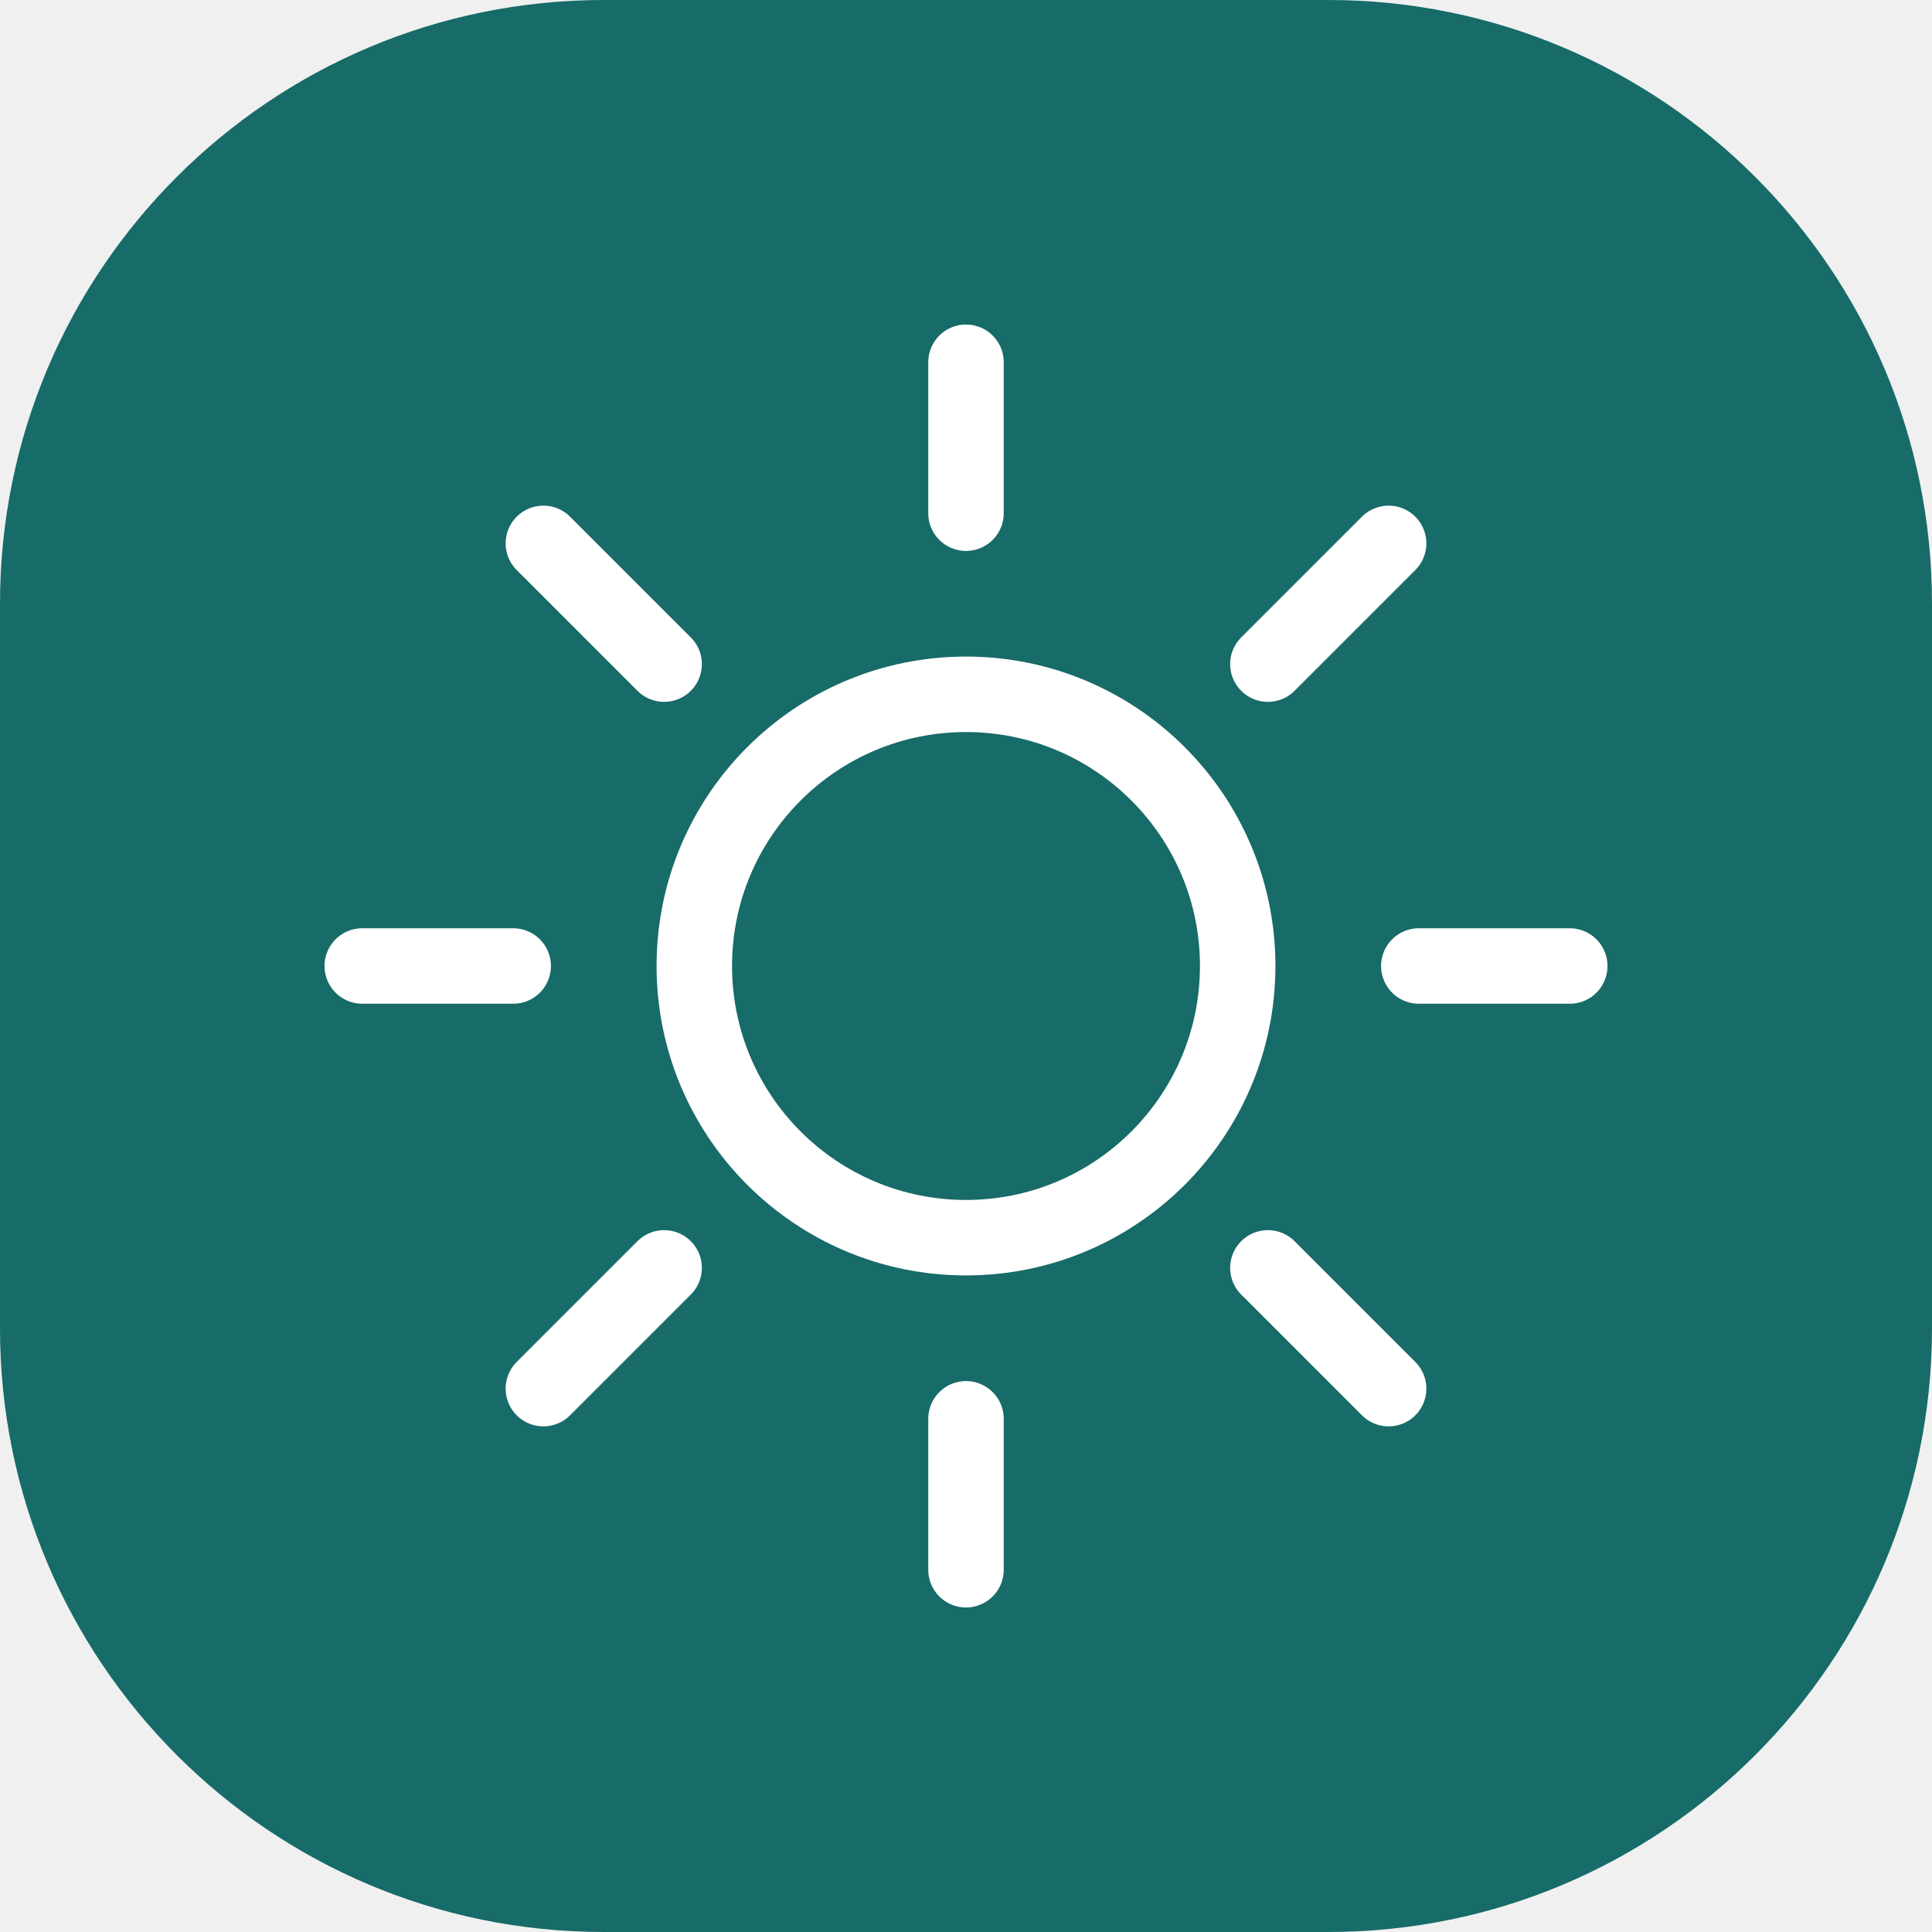
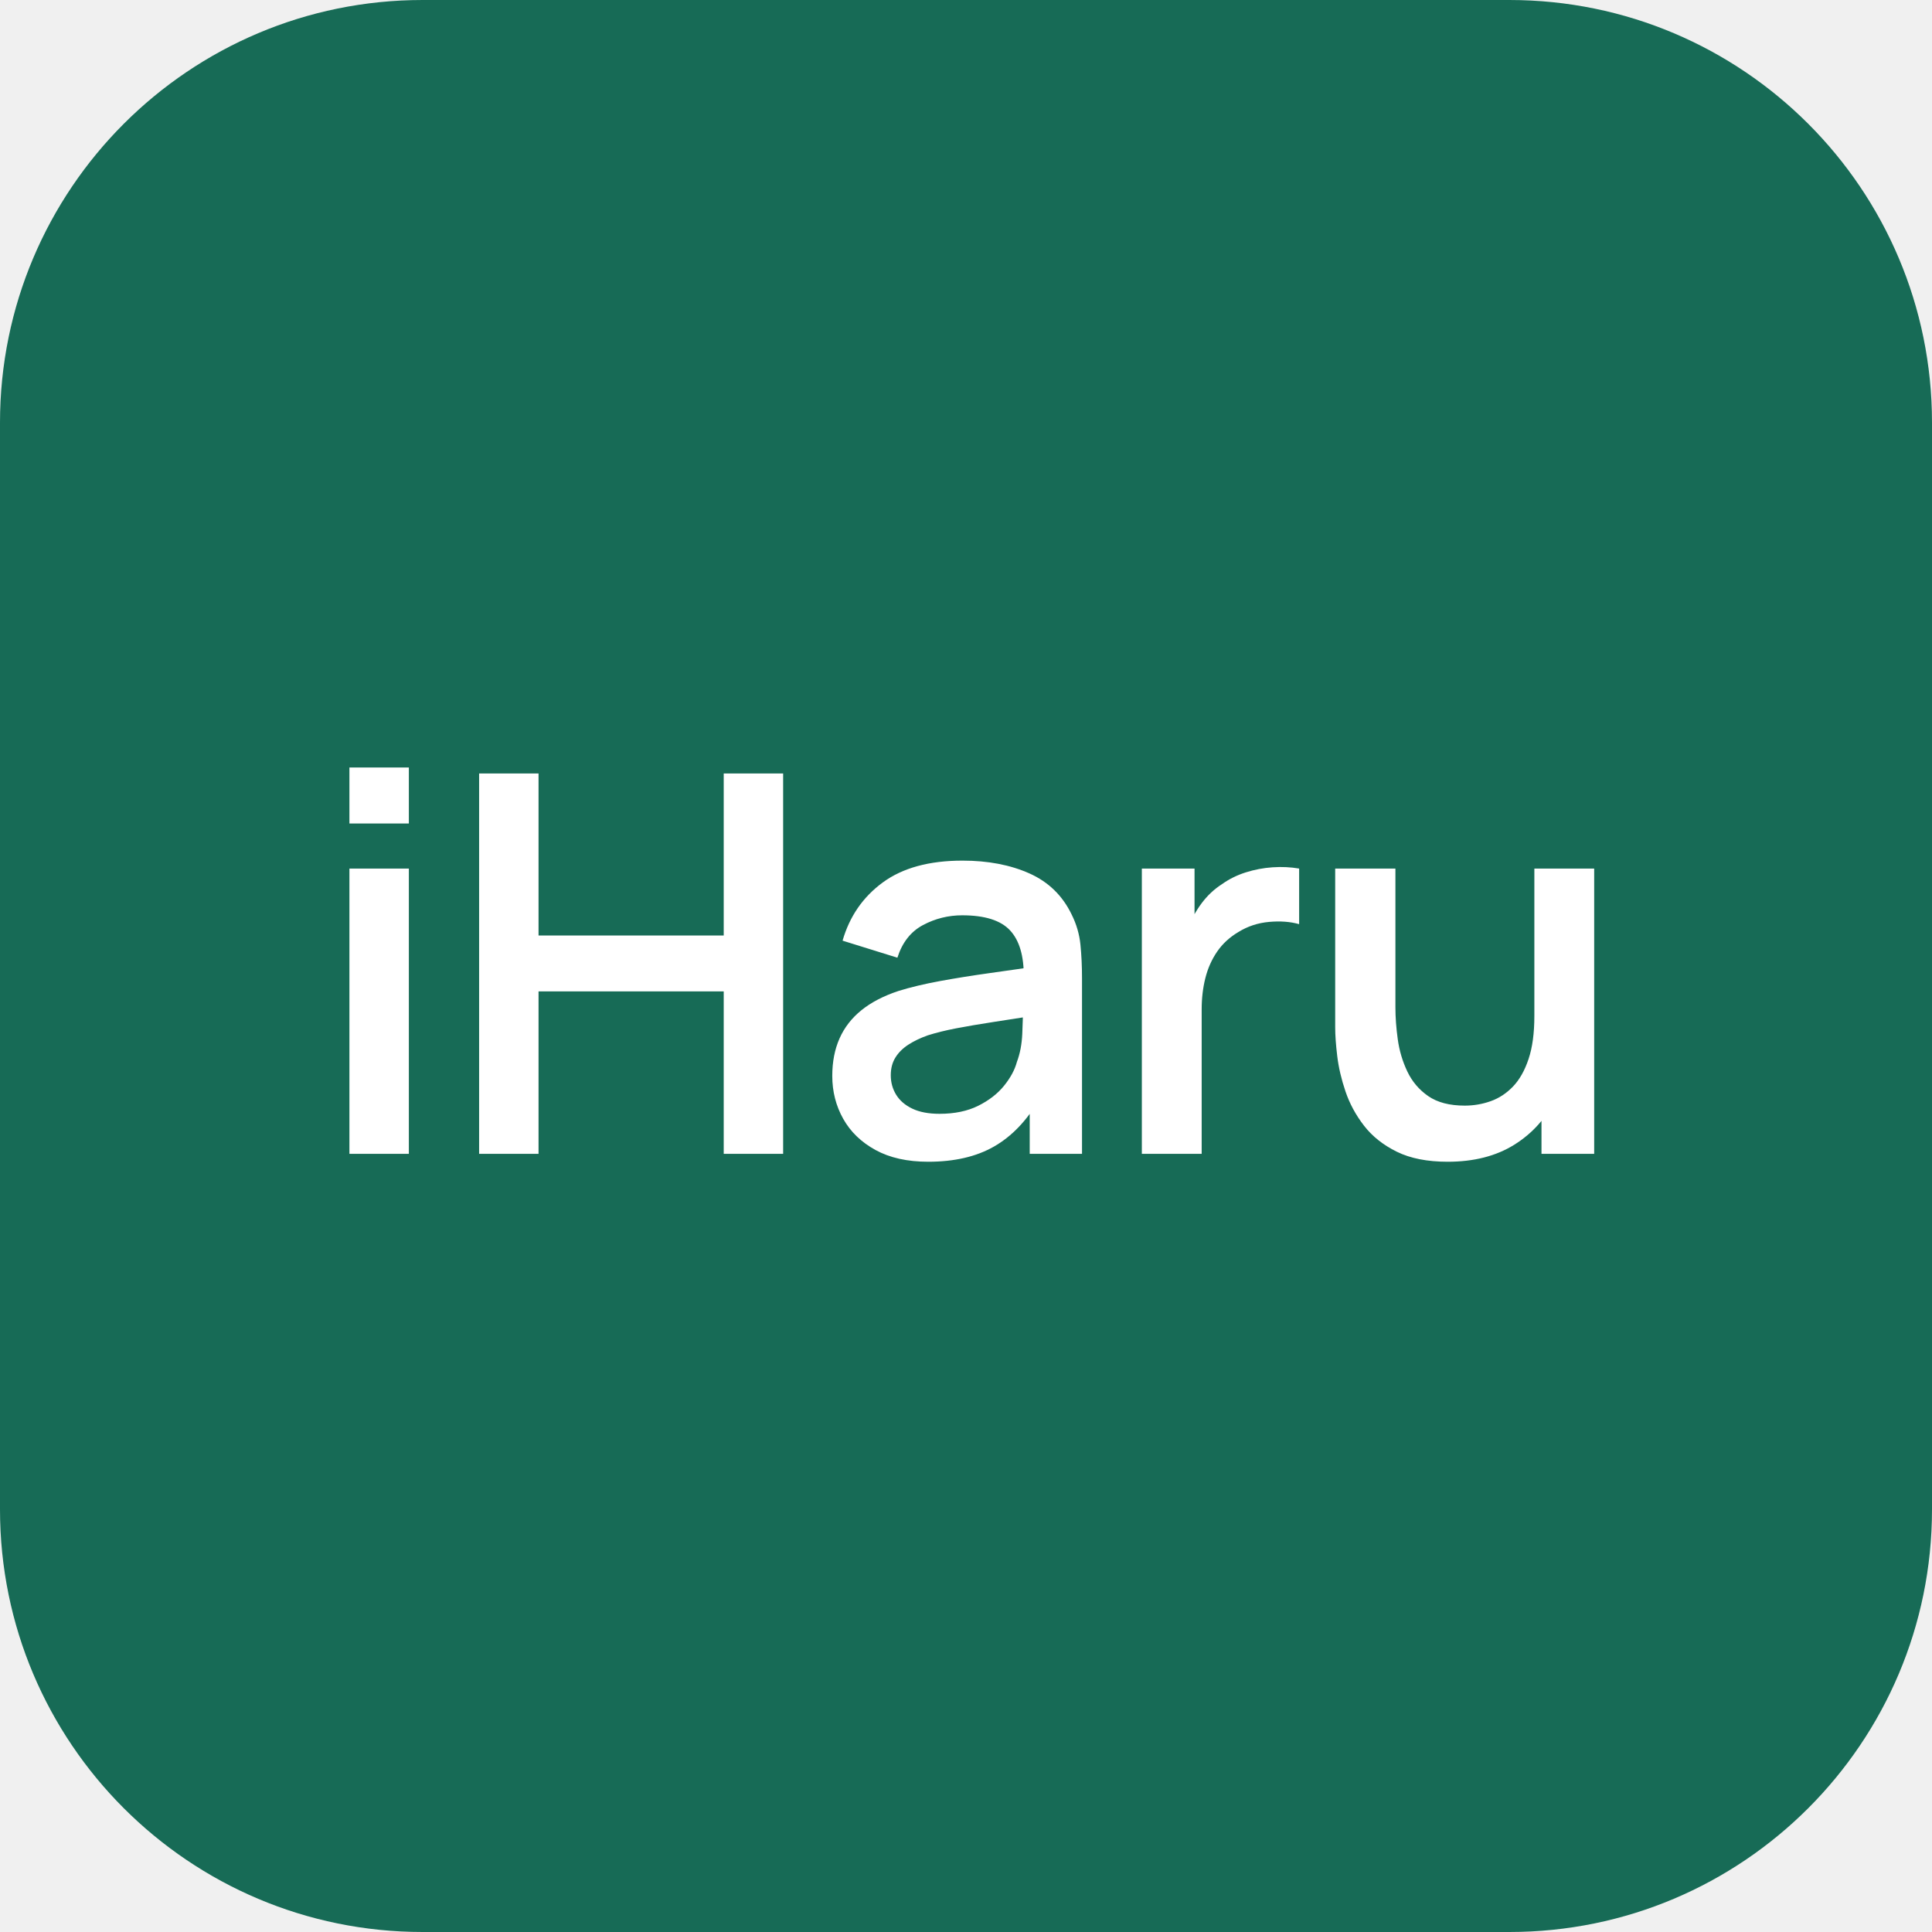
- <svg xmlns="http://www.w3.org/2000/svg" viewBox="0 0 64 64">
-   <rect width="64" height="64" rx="20" fill="#176b68" />
-   <g fill="none" stroke="#fff" stroke-width="2.5" stroke-linecap="round">
-     <circle cx="32" cy="32" r="9" />
-     <path d="M32 12v5m0 30v5M12 32h5m30 0h5M18 18l4 4m20 20 4 4M18 46l4-4m20-20 4-4" />
-   </g>
+ <svg xmlns="http://www.w3.org/2000/svg" viewBox="0 0 512 512">
+   <rect width="512" height="512" rx="112" fill="#176b56" />
+   <path d="M180.0 232.0V20.0H405.0V232.0ZM180 1482.5V402.5H405V1482.5ZM671 1482.5V42.5H896V656.0H1597.0V42.5H1822V1482.5H1597V867.5H896V1482.5ZM2371.5 1512.5Q2253 1512.5 2171.875 1468.125Q2090.75 1423.75 2049.375 1349.875Q2008.0 1276.0 2008 1187.5Q2008 1107.5 2035.625 1045.375Q2063.25 983.25 2118.625 938.625Q2174.0 894.0 2258.5 866.0Q2327.0 844.75 2416.125 828.375Q2505.25 812.0 2606.75 797.875Q2708.25 783.75 2814.0 768.0L2733 813.5Q2734.25 693.75 2681.125 636.625Q2628 579.5 2500 579.5Q2421 579.5 2351.625 616.375Q2282.25 653.25 2254.5 740.0L2047 675.5Q2086.75 537.5 2199.375 455.0Q2312 372.5 2501 372.5Q2645.75 372.5 2754.0 420.75Q2862.25 469.0 2914.0 576.0Q2941.5 631.0 2947.5 690.25Q2953.5 749.5 2953.5 818.5V1482.5H2755.5V1242.0L2791.0 1277.0Q2721.0 1397.25 2620.375 1454.875Q2519.75 1512.5 2371.5 1512.5ZM2414.0 1331.0Q2499.5 1331.0 2560.5 1300.625Q2621.5 1270.25 2658.25 1224.875Q2695 1179.5 2707 1134.5Q2724.75 1087.5 2727.375 1027.625Q2730.0 967.75 2730 931.5L2801.0 955.0Q2697.0 971.25 2617.375 983.5Q2537.75 995.75 2477.25 1007.375Q2416.75 1019.0 2369.5 1034.0Q2327.25 1049.0 2295.875 1069.375Q2264.5 1089.75 2247.0 1118.0Q2229.5 1146.25 2229.5 1185.0Q2229.5 1225.75 2249.875 1258.875Q2270.25 1292.0 2311.125 1311.5Q2352.0 1331.0 2414.0 1331.0ZM3180 1482.5V402.5H3379.5V665.0L3353.5 631.0Q3373.5 578.0 3406.25 534.0Q3439.0 490.0 3483.5 461.5Q3523.75 432.75 3573.375 417.0Q3623.0 401.25 3675.0 397.75Q3727.0 394.25 3775.5 402.5V613.0Q3725.0 598.75 3661.625 604.5Q3598.25 610.25 3546 642.5Q3495.75 672.25 3465.125 716.875Q3434.5 761.5 3420.5 817.0Q3406.5 872.5 3406.5 935.5V1482.5ZM4338 1512.5Q4222.25 1512.5 4145.125 1474.5Q4068 1436.5 4021.25 1376.125Q3974.5 1315.75 3951.0 1246.375Q3927.5 1177.0 3919.75 1112.625Q3912.0 1048.25 3912.0 1004.0V402.5H4140V928.0Q4140 984.5 4148.875 1048.875Q4157.75 1113.25 4185.0 1170.625Q4212.25 1228.0 4264.25 1264.0Q4316.25 1300.0 4402.5 1300.0Q4453.5 1300.0 4500.875 1283.125Q4548.25 1266.25 4585.25 1227.625Q4622.25 1189.0 4644.125 1123.375Q4666.0 1057.75 4666.0 961.0L4802.5 1016.0Q4802.5 1158.25 4748.25 1270.625Q4694.0 1383.0 4590.5 1447.75Q4487 1512.5 4338 1512.5ZM4693 1482.5V1159.0H4666.0V402.5H4892.5V1482.5Z" fill="#fff" transform="translate(80 202) scale(.07)" />
</svg>
